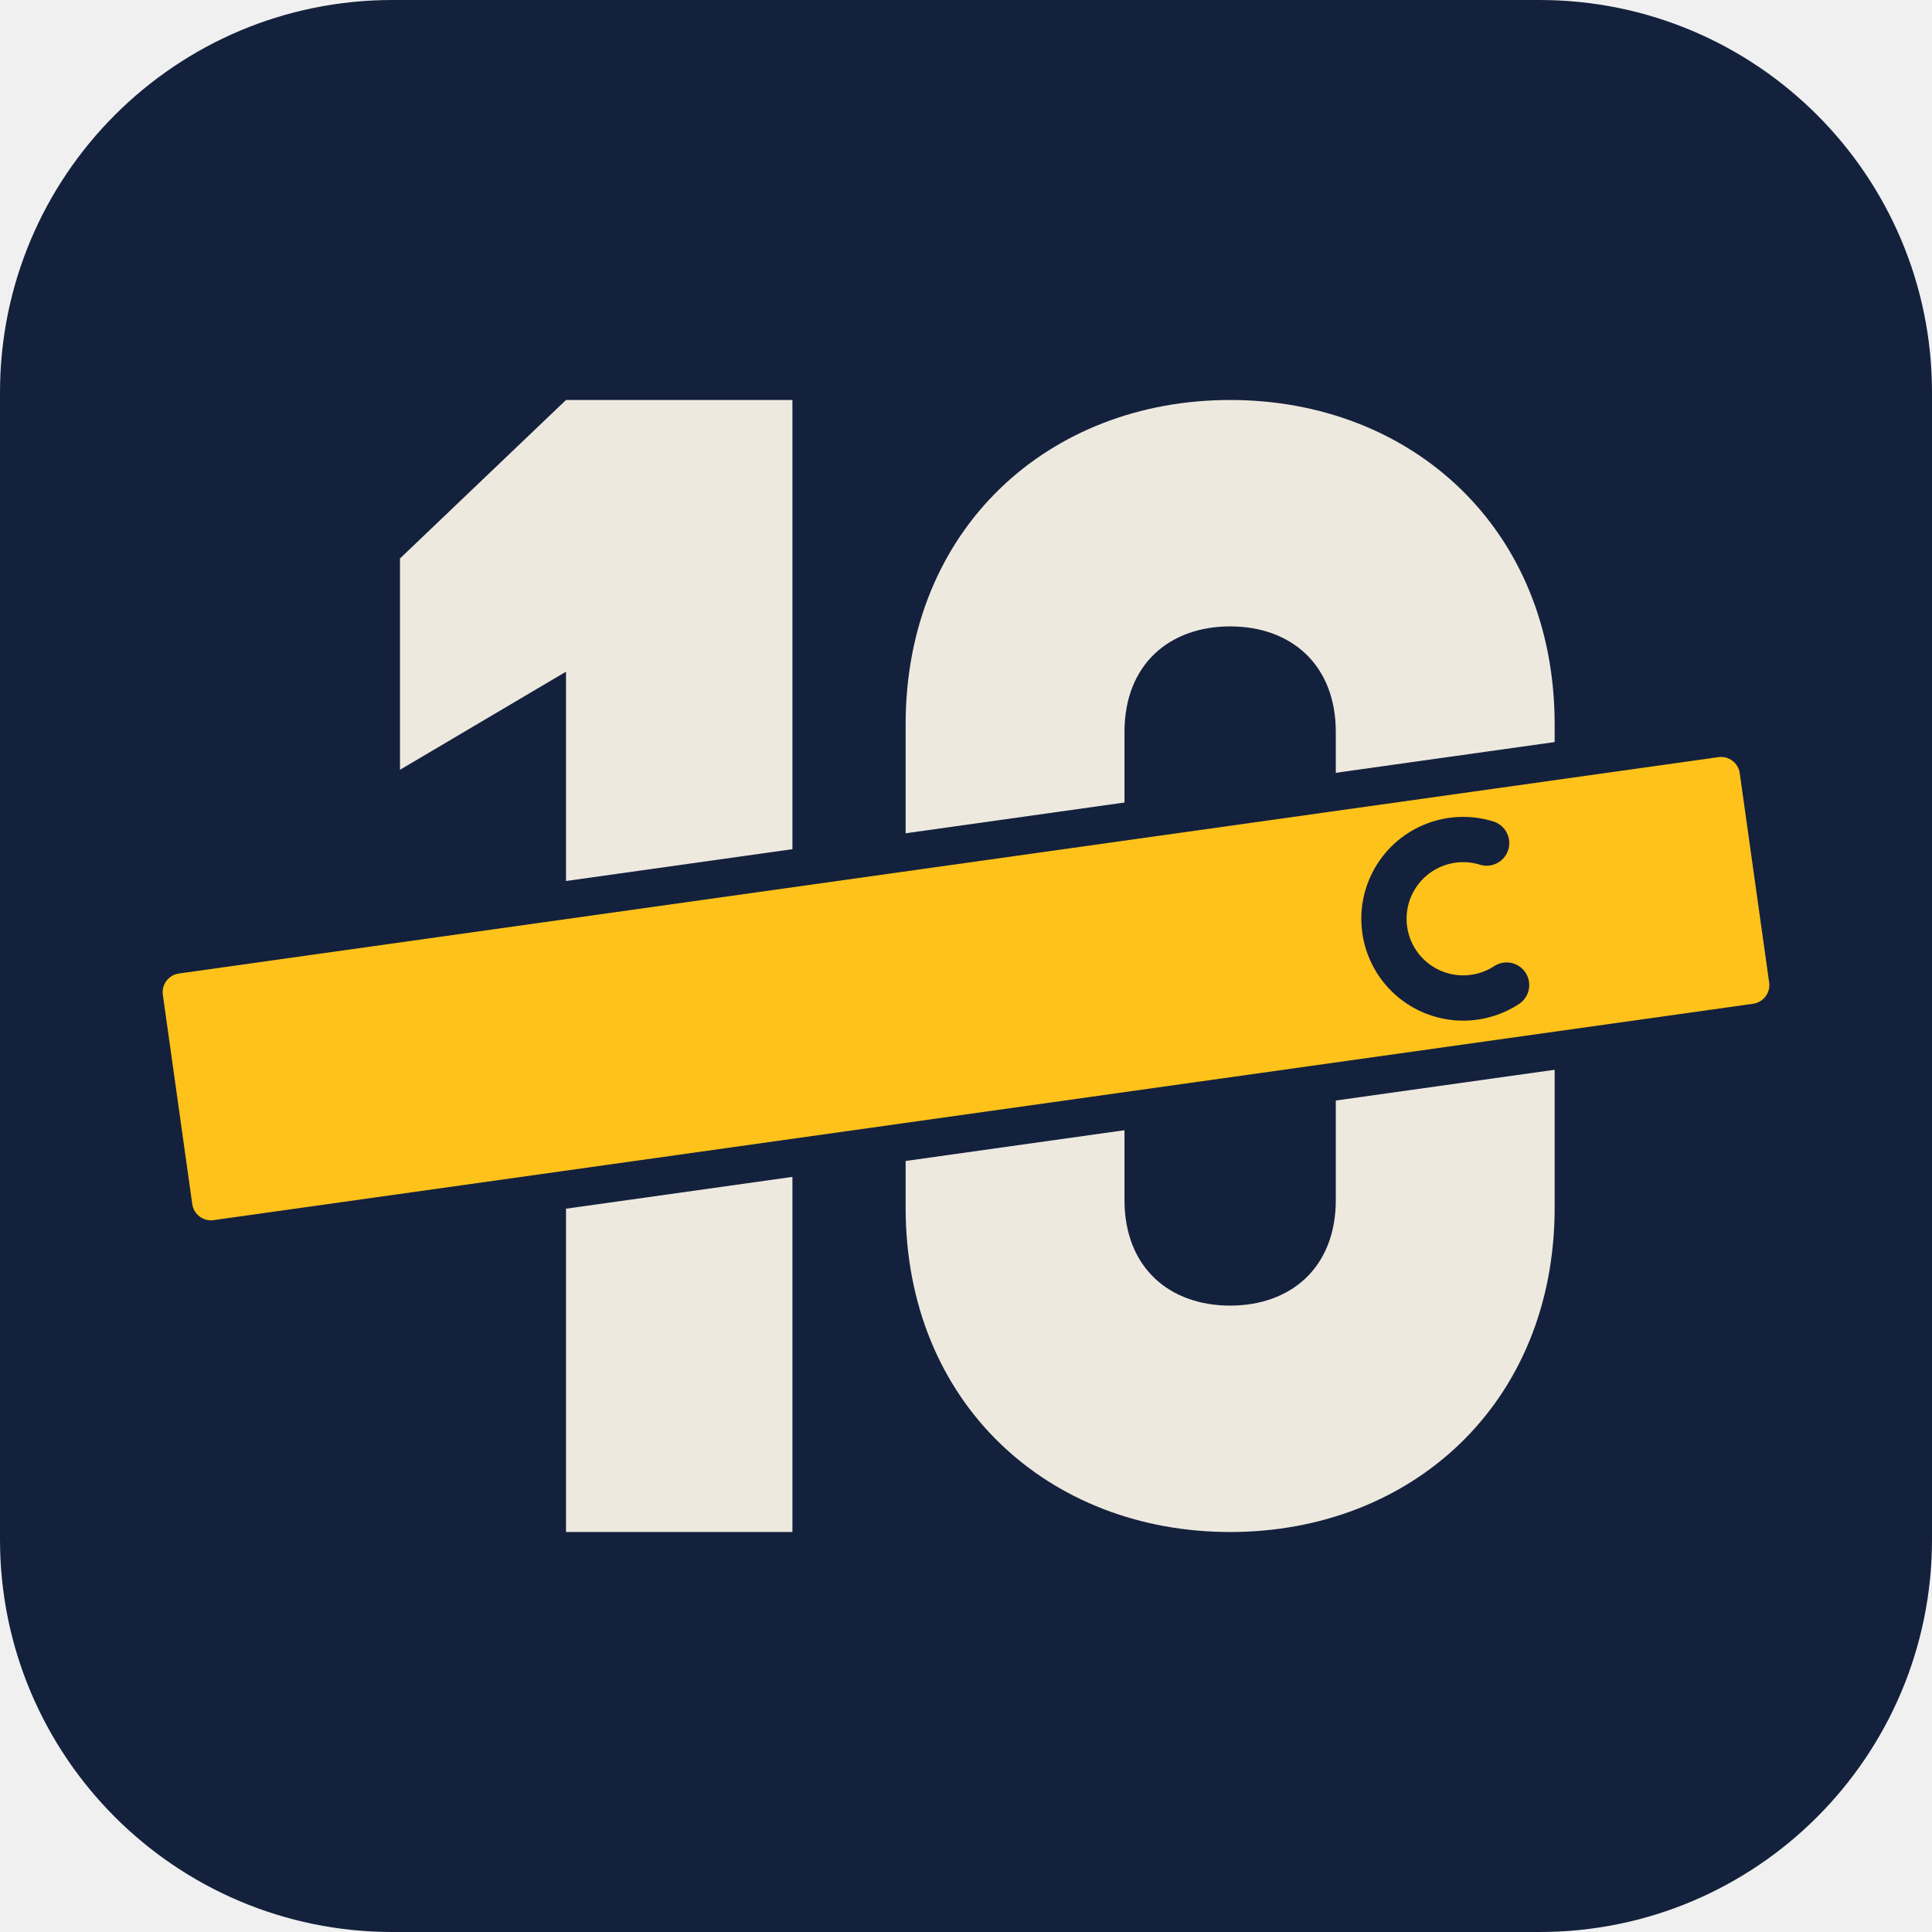
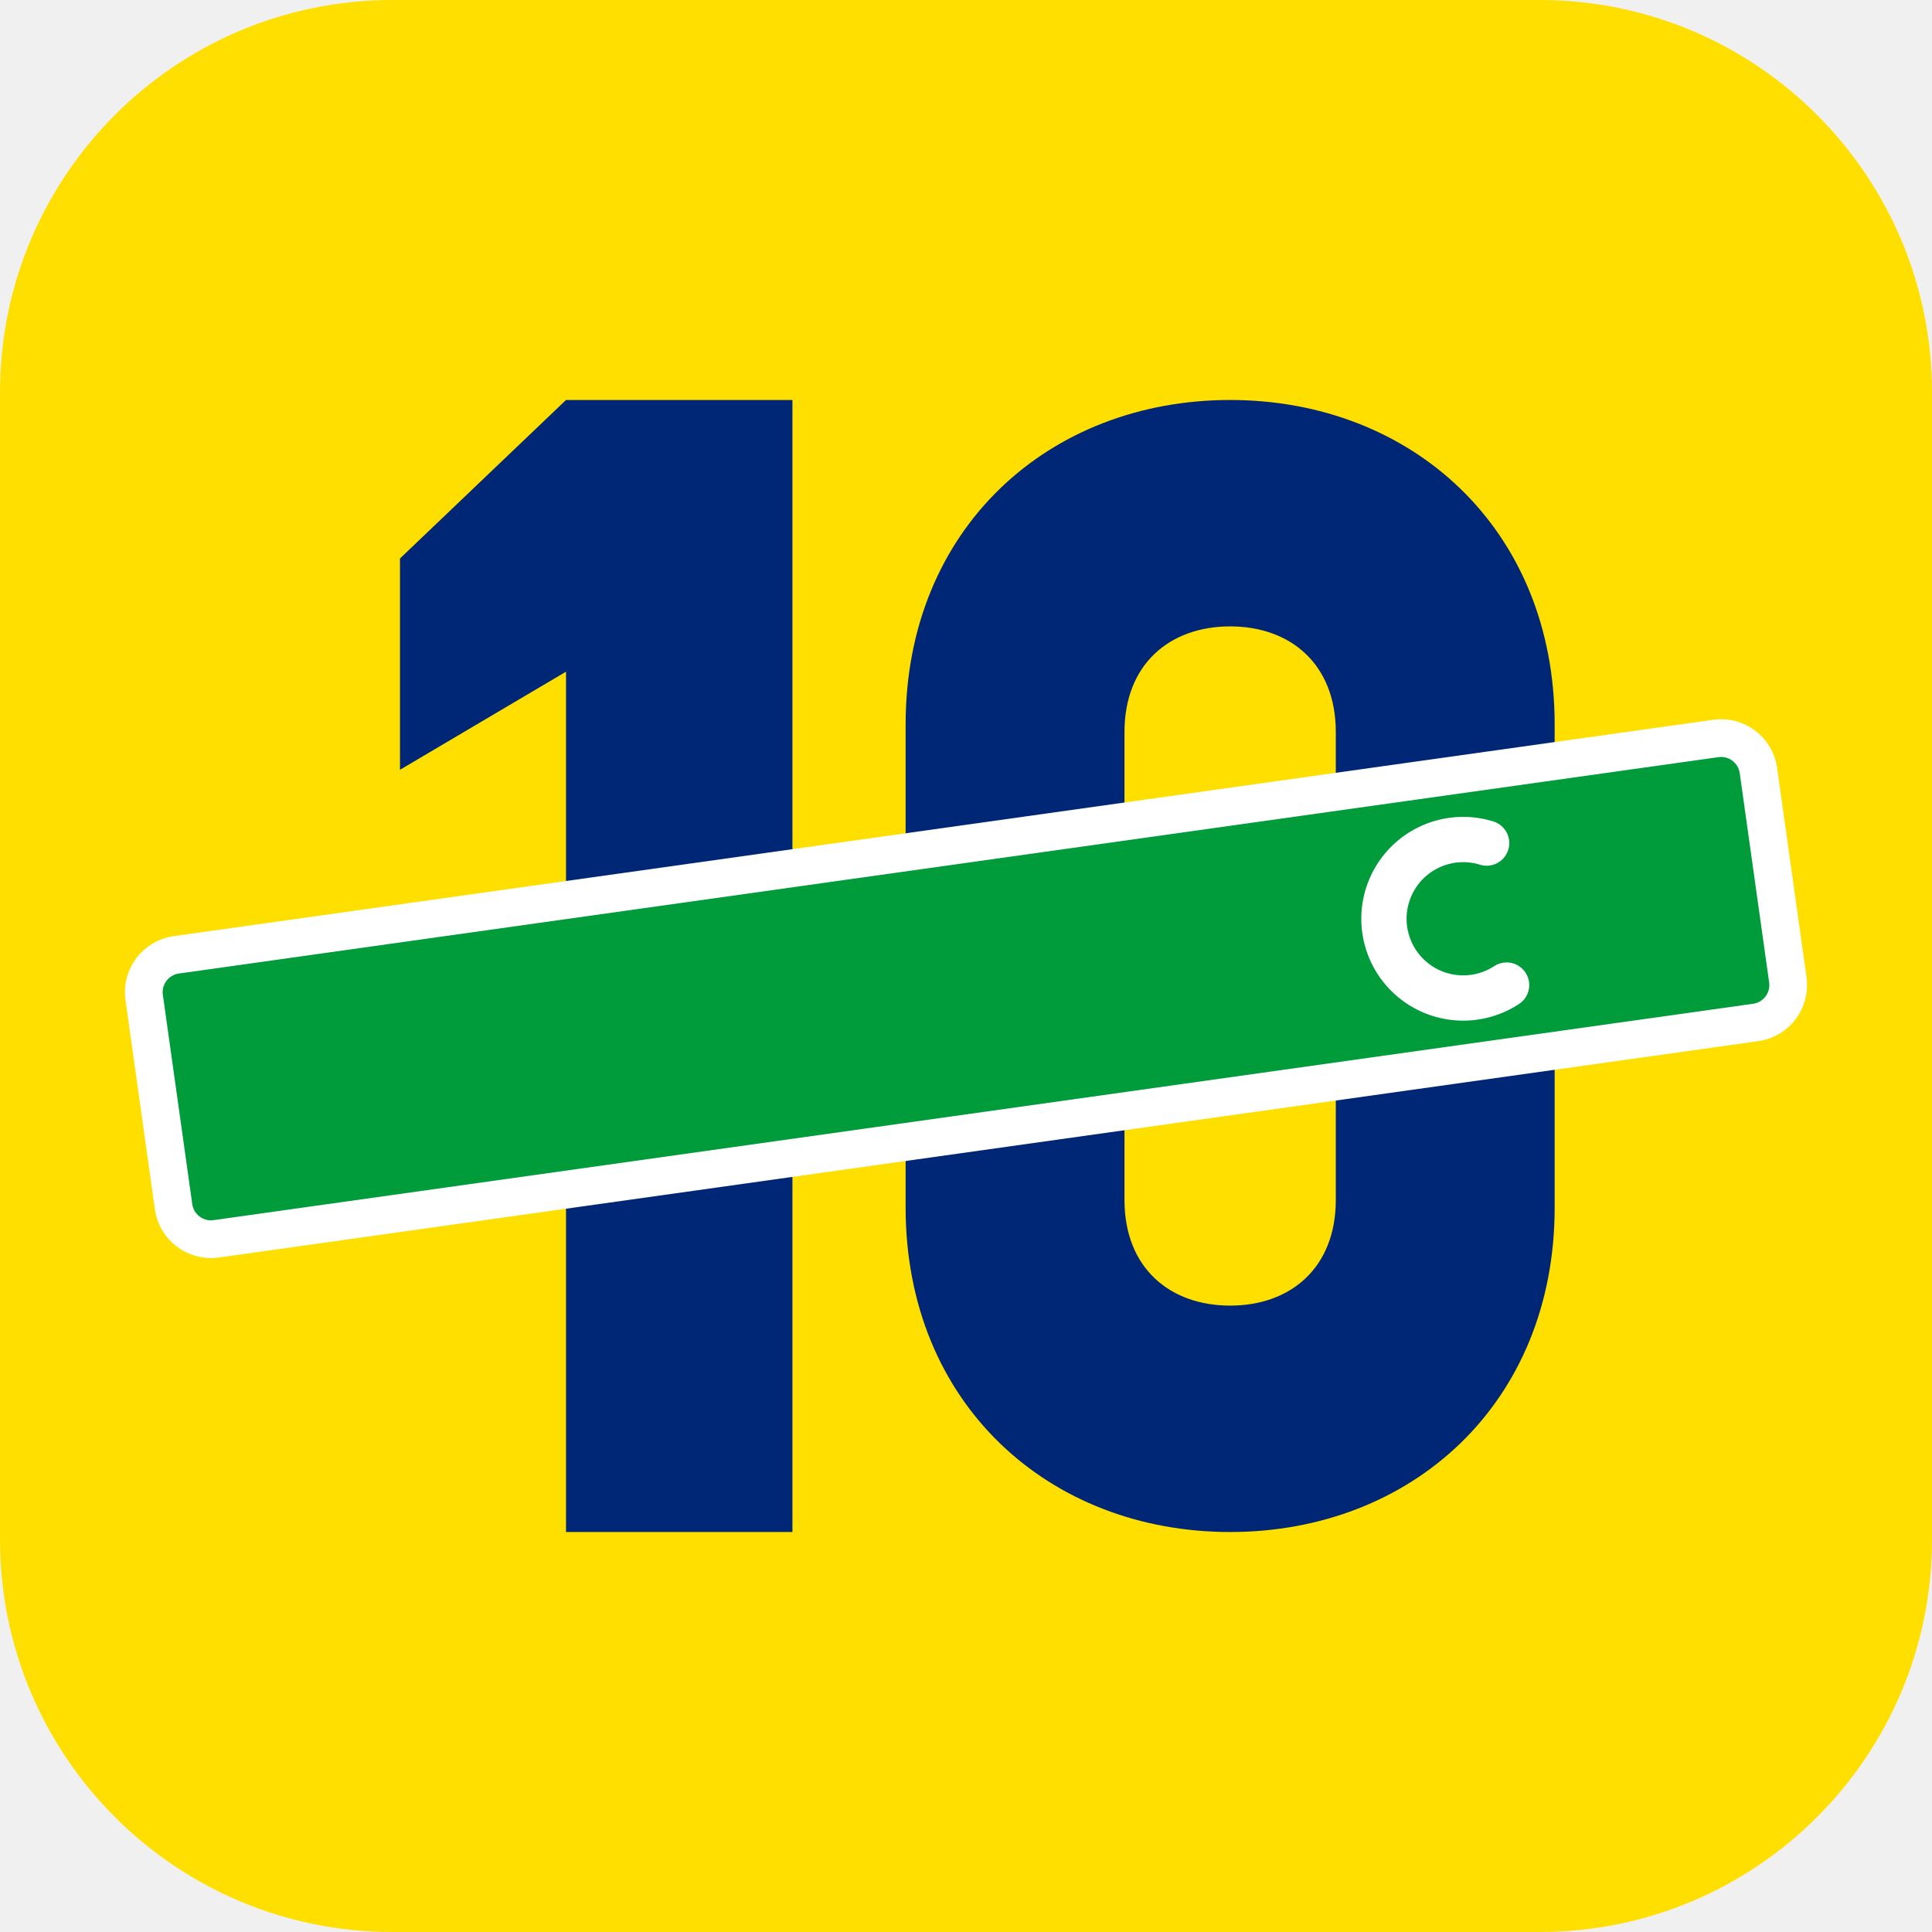
<svg xmlns="http://www.w3.org/2000/svg" viewBox="0 0 512 512">
-   <rect width="512" height="512" rx="104" fill="#14213D" />
+   <rect width="512" height="512" rx="104" fill="#FFDF00" />
  <g transform="translate(256 256) scale(1) translate(-256 -256)">
-     <path fill="#EEE9DF" d="M150 106h60v300h-60V178l-44 26v-56z" />
-     <path fill="#EEE9DF" fill-rule="evenodd" d="M326 106c-48 0-86 34-86 86v128c0 52 38 86 86 86s86-34 86-86V192c0-52-38-86-86-86zm0 60c-16 0-28 10-28 28v124c0 18 12 28 28 28s28-10 28-28V194c0-18-12-28-28-28z" />
+     <path fill="#002776" d="M150 106h60v300h-60V178l-44 26v-56z" />
+     <path fill="#002776" fill-rule="evenodd" d="M326 106c-48 0-86 34-86 86v128c0 52 38 86 86 86s86-34 86-86V192c0-52-38-86-86-86zm0 60c-16 0-28 10-28 28v124c0 18 12 28 28 28s28-10 28-28V194c0-18-12-28-28-28z" />
    <g transform="rotate(-8 256 262)">
-       <rect x="40" y="224" width="432" height="76" rx="10" fill="#FFC21A" stroke="#14213D" stroke-width="10" />
-       <path d="M414 243a21 21 0 1 0 0 38" fill="none" stroke="#14213D" stroke-width="12" stroke-linecap="round" transform="translate(-16 0)" />
+       <rect x="40" y="224" width="432" height="76" rx="10" fill="#009C3B" stroke="#FFFFFF" stroke-width="10" />
+       <path d="M414 243a21 21 0 1 0 0 38" fill="none" stroke="#FFFFFF" stroke-width="12" stroke-linecap="round" transform="translate(-16 0)" />
    </g>
  </g>
</svg>
